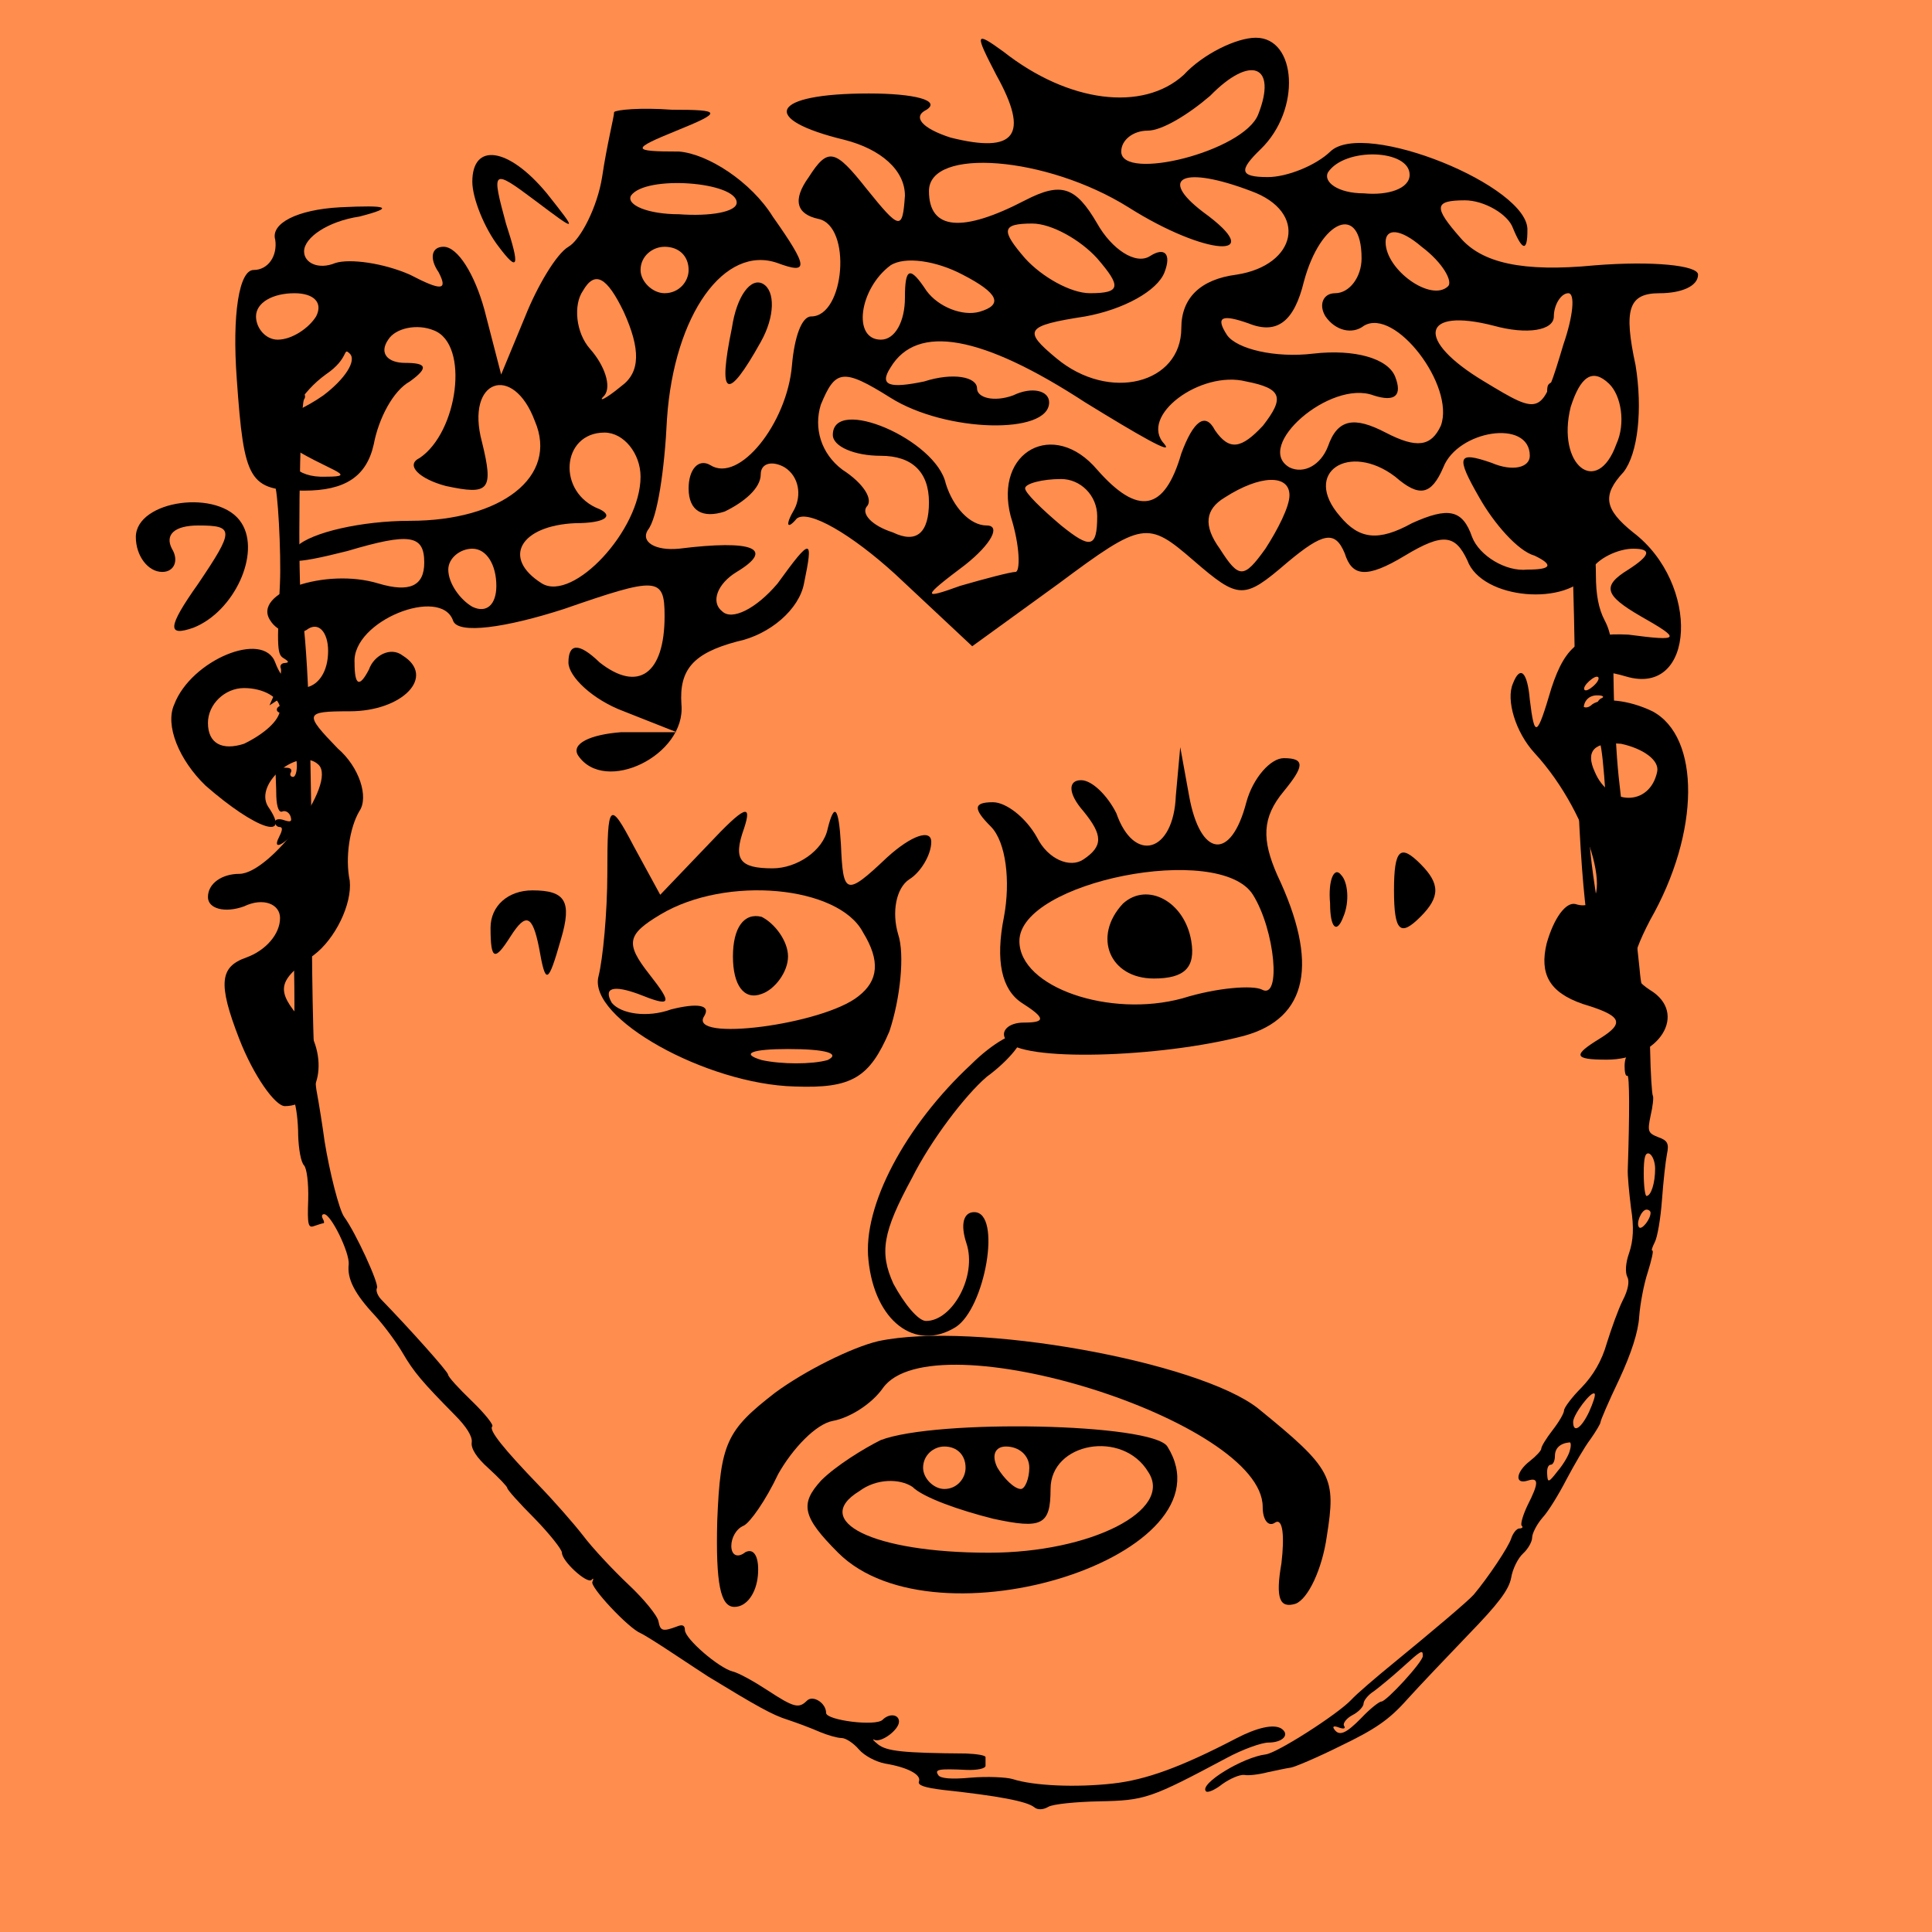
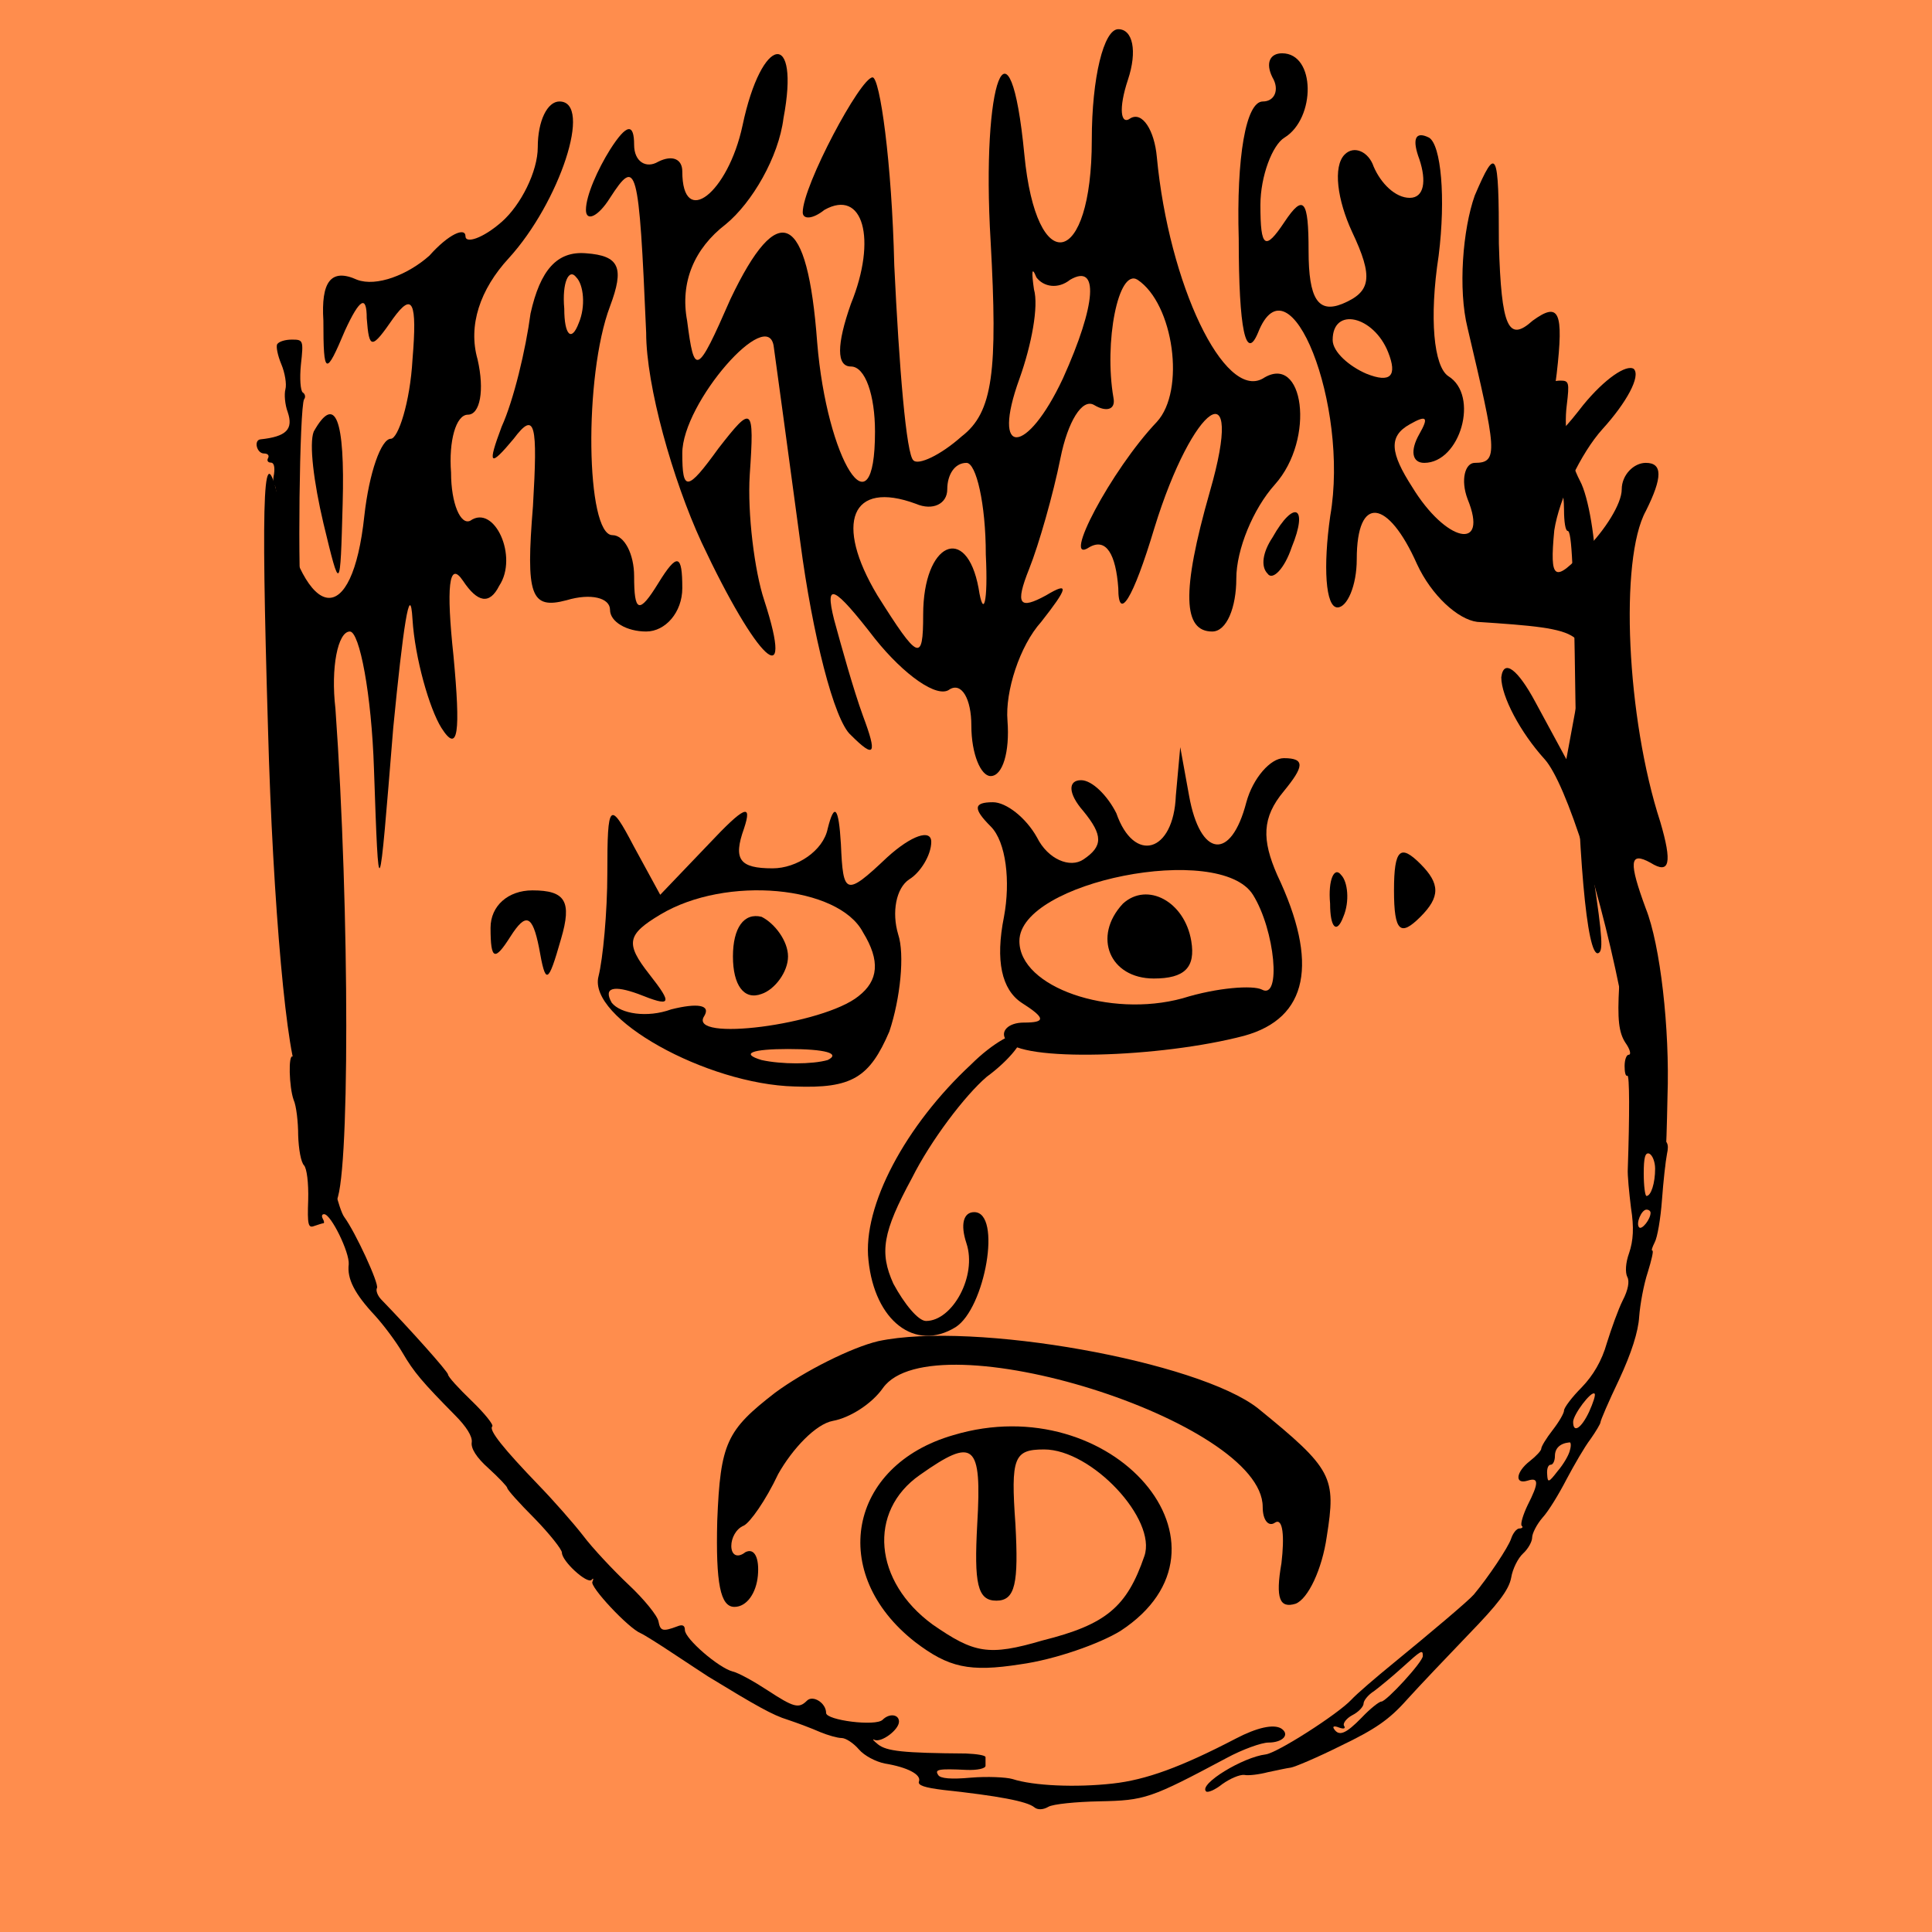
<svg xmlns="http://www.w3.org/2000/svg" width="256" height="256" viewBox="0 0 256 256" fill="none">
  <g id="Frame 46">
    <rect width="256" height="256" fill="#4DDFFF" />
    <rect width="256" height="256" fill="#4DDFFF" />
    <rect width="256" height="256" fill="#FF8D4D" />
  </g>
  <g id="head">
    <path id="Vector" d="M36.733 45.604C36.552 45.905 36.794 47.112 37.276 48.259C37.759 49.406 38.001 50.915 37.82 51.579C37.639 52.243 37.759 53.631 38.121 54.597C38.906 56.89 37.94 57.856 34.5 58.218C33.595 58.339 34.017 60.089 34.983 60.089C35.466 60.089 35.707 60.331 35.526 60.693C35.345 60.995 35.466 61.296 35.888 61.296C36.311 61.296 36.431 61.9 36.311 62.805C36.13 63.65 36.19 64.314 36.371 64.314C36.794 64.314 37.276 73.428 37.095 77.291C36.673 86.043 36.733 86.767 37.639 87.25C38.303 87.672 38.303 87.793 37.759 87.853C37.276 87.853 37.035 88.216 37.216 88.578C37.337 89 37.035 90.268 36.612 91.415L35.707 93.467L37.276 92.441C38.785 91.475 38.846 91.475 38.846 92.622C38.846 93.406 38.544 93.708 38.001 93.527C37.518 93.346 36.975 93.467 36.733 93.829C36.552 94.191 36.854 94.493 37.458 94.493C38.303 94.493 38.363 94.613 37.759 95.036C36.612 95.7 36.733 96.484 38.061 96.967C39.027 97.39 39.027 97.45 37.88 97.45C36.612 97.51 36.371 98.174 36.492 101.434C36.492 102.399 36.612 104.27 36.612 105.538C36.673 106.987 36.975 107.711 37.397 107.53C37.82 107.349 38.303 107.65 38.484 108.133C38.725 108.858 38.544 108.978 37.639 108.677C36.975 108.435 36.431 108.556 36.431 108.918C36.431 109.28 36.733 109.582 37.035 109.582C37.458 109.582 37.458 109.944 37.035 110.789C36.25 112.298 36.854 112.358 38.484 110.91C39.51 110.065 39.63 110.065 38.966 110.91C38.544 111.453 38.423 111.996 38.725 112.117C38.966 112.177 38.846 112.962 38.363 113.807C37.578 115.195 37.578 115.195 37.82 113.928C38.001 113.203 37.88 112.6 37.578 112.6C36.733 112.6 36.975 114.773 37.94 115.618C38.604 116.161 38.846 118.696 38.966 128.293C39.087 134.871 38.966 140.122 38.785 140.002C38.182 139.64 38.303 144.046 38.906 145.736C39.268 146.52 39.51 148.693 39.51 150.444C39.57 152.254 39.872 154.005 40.294 154.427C40.656 154.85 40.898 156.721 40.837 159.014C40.717 162.273 40.837 162.756 41.622 162.455C42.165 162.273 42.709 162.092 42.829 162.092C43.01 162.092 42.95 161.791 42.769 161.489C42.588 161.127 42.648 160.885 42.95 160.885C43.855 160.885 46.33 165.955 46.209 167.525C45.968 169.456 46.994 171.448 49.71 174.345C50.857 175.612 52.486 177.785 53.331 179.234C54.84 181.829 55.987 183.157 60.272 187.503C61.781 189.012 62.626 190.339 62.506 191.124C62.385 191.909 63.109 193.116 64.739 194.564C66.127 195.832 67.213 196.979 67.213 197.16C67.213 197.401 68.843 199.212 70.835 201.204C72.827 203.256 74.456 205.308 74.456 205.73C74.456 206.877 77.776 209.895 78.379 209.352C78.621 209.05 78.681 209.171 78.5 209.593C78.078 210.197 83.268 215.75 84.898 216.414C85.32 216.595 87.252 217.802 89.244 219.13C91.236 220.458 93.288 221.785 93.831 222.147C100.168 226.01 102.402 227.278 104.393 227.881C105.661 228.304 107.592 229.028 108.679 229.511C109.705 229.934 110.972 230.296 111.515 230.296C112.059 230.296 113.085 230.96 113.809 231.805C114.533 232.65 116.042 233.434 117.249 233.676C120.207 234.159 122.078 235.124 121.776 236.03C121.535 236.573 122.561 236.875 124.975 237.176C132.278 237.961 136.081 238.685 137.046 239.47C137.469 239.832 138.193 239.832 138.917 239.41C139.521 239.047 142.599 238.746 145.677 238.685C151.713 238.565 152.437 238.323 162.517 232.951C164.629 231.805 167.164 230.899 168.07 230.899C170.001 230.899 170.967 229.813 169.76 229.028C168.734 228.425 166.561 228.907 163.784 230.356C156.481 234.159 151.834 235.849 147.428 236.331C142.539 236.875 136.926 236.633 134.149 235.728C133.304 235.486 130.83 235.366 128.657 235.547C126.061 235.788 124.552 235.667 124.311 235.185C123.828 234.46 124.311 234.34 128.053 234.521C129.502 234.581 130.588 234.34 130.588 233.977C130.588 233.615 130.588 233.132 130.588 232.831C130.588 232.589 129.441 232.408 127.993 232.348C119.664 232.287 117.491 232.046 116.344 231.141C115.74 230.658 115.499 230.356 115.861 230.537C116.766 230.96 119.12 229.209 119.12 228.123C119.12 227.157 117.853 226.976 116.948 227.881C116.042 228.787 109.463 227.942 109.463 226.976C109.463 225.648 107.713 224.562 106.928 225.346C105.842 226.433 105.178 226.252 101.677 223.958C99.927 222.811 97.875 221.665 97.09 221.484C95.219 221.001 90.753 217.138 90.753 215.991C90.753 215.388 90.451 215.206 89.727 215.508C87.795 216.233 87.493 216.112 87.252 214.844C87.131 214.12 85.381 211.947 83.329 210.016C81.277 208.084 78.5 205.127 77.233 203.437C75.965 201.807 73.309 198.789 71.378 196.798C66.731 191.969 64.739 189.494 65.222 189.012C65.463 188.83 64.196 187.261 62.506 185.632C60.755 183.942 59.367 182.433 59.367 182.131C59.367 181.769 54.418 176.216 50.555 172.232C50.012 171.689 49.77 170.965 49.951 170.663C50.253 170.12 47.115 163.3 45.606 161.247C44.942 160.342 43.674 155.332 43.01 151.228C42.769 149.417 42.286 146.339 41.924 144.408C41.622 142.537 41.32 132.035 41.32 121.17C41.32 99.623 40.837 86.525 39.992 80.912C39.389 77.17 39.691 53.933 40.294 52.907C40.536 52.605 40.415 52.182 40.113 52.001C39.811 51.76 39.691 50.13 39.872 48.32C40.234 45.06 40.173 45 38.665 45C37.82 45 36.975 45.241 36.733 45.604ZM38.423 99.14C38.182 99.683 38.303 99.985 38.604 99.744C38.966 99.563 39.268 100.227 39.328 101.192C39.389 102.158 39.148 102.943 38.846 102.943C38.484 102.943 38.363 102.641 38.544 102.339C38.725 101.977 38.484 101.735 38.001 101.735C37.458 101.735 37.035 101.615 37.035 101.494C37.035 100.83 38.242 98.114 38.484 98.114C38.665 98.114 38.604 98.537 38.423 99.14Z" fill="black" />
    <path id="Vector_2" d="M205.129 51.036C204.948 51.337 204.948 52.605 205.189 53.752C205.431 55.14 205.31 56.226 204.827 56.77C204.224 57.494 204.224 58.097 204.646 59.063C206.759 63.409 207.241 65.099 207.241 67.573C207.241 69.082 207.422 70.35 207.724 70.35C208.267 70.35 208.509 74.937 208.75 92.682C209.052 112.962 210.259 126.784 211.768 126.301C212.432 126.059 212.372 124.43 211.104 115.98C209.957 107.771 209.957 97.088 211.104 97.088C212.07 97.088 212.372 98.838 212.975 108.978C213.156 112.117 213.458 115.497 213.579 116.523C213.881 118.816 214.605 129.5 214.545 130.707C214.303 135.052 214.484 136.803 215.39 138.191C215.993 139.036 216.174 139.76 215.812 139.76C215.51 139.76 215.269 140.424 215.269 141.269C215.269 142.054 215.39 142.657 215.631 142.537C215.933 142.356 215.933 147.848 215.691 154.85C215.631 155.695 215.872 158.048 216.114 160.04C216.536 162.696 216.416 164.386 215.872 166.016C215.39 167.343 215.329 168.611 215.631 169.214C215.933 169.758 215.752 170.904 215.027 172.293C214.424 173.5 213.519 176.035 212.915 177.966C212.251 180.32 211.104 182.252 209.595 183.821C208.267 185.149 207.241 186.537 207.241 186.899C207.241 187.261 206.578 188.408 205.733 189.494C204.888 190.581 204.224 191.667 204.224 191.969C204.224 192.21 203.56 192.935 202.715 193.599C200.844 195.047 200.663 196.737 202.413 196.194C203.922 195.711 203.922 196.496 202.413 199.453C201.809 200.721 201.447 201.928 201.628 202.169C201.87 202.35 201.689 202.531 201.326 202.531C200.964 202.531 200.481 203.135 200.24 203.859C199.878 205.006 197.162 209.05 195.291 211.283C194.566 212.128 189.617 216.293 184.608 220.397C182.314 222.268 179.779 224.441 179.055 225.226C177.244 227.157 169.217 232.287 167.708 232.469C164.69 232.831 158.835 236.392 159.801 237.357C159.982 237.599 161.008 237.176 161.974 236.392C163 235.667 164.267 235.124 164.871 235.185C165.414 235.305 166.863 235.124 168.009 234.822C169.156 234.581 170.544 234.279 171.027 234.219C171.51 234.159 174.528 232.891 177.667 231.322C182.193 229.149 184.064 227.881 186.418 225.226C188.108 223.355 191.79 219.492 194.627 216.534C198.49 212.551 199.938 210.68 200.24 209.05C200.421 207.903 201.145 206.455 201.809 205.851C202.473 205.248 203.016 204.282 203.016 203.739C203.016 203.195 203.62 201.988 204.405 201.083C205.189 200.238 206.578 197.944 207.543 196.073C208.569 194.142 209.957 191.728 210.742 190.702C211.466 189.675 212.07 188.649 212.07 188.468C212.07 188.227 213.156 185.692 214.545 182.795C216.174 179.294 217.08 176.457 217.2 174.466C217.321 172.836 217.804 170.18 218.347 168.551C218.83 166.981 219.132 165.714 218.951 165.714C218.77 165.714 218.951 165.231 219.252 164.627C219.615 163.963 220.037 161.489 220.218 159.014C220.399 156.54 220.701 153.823 220.882 152.918C221.184 151.53 220.942 151.107 219.735 150.685C218.347 150.142 218.287 149.9 218.709 147.848C219.011 146.581 219.132 145.373 219.011 145.192C218.89 145.011 218.709 142.235 218.649 139.096C218.589 136.018 218.347 132.94 218.045 132.397C217.744 131.854 217.381 130.103 217.261 128.474C216.838 124.49 215.209 109.159 214.484 102.943C214.182 100.106 213.881 94.794 213.82 91.052C213.76 85.68 213.519 83.87 212.613 82.18C211.829 80.671 211.466 78.8 211.466 76.204C211.466 71.738 210.501 65.823 209.354 63.711C207.845 60.813 207.181 57.011 207.604 53.691C207.966 50.673 207.905 50.432 206.759 50.432C206.034 50.432 205.31 50.673 205.129 51.036ZM211.466 90.569C211.044 91.052 210.44 91.475 210.139 91.475C209.776 91.475 209.837 91.052 210.259 90.569C210.682 90.087 211.285 89.664 211.587 89.664C211.949 89.664 211.889 90.087 211.466 90.569ZM212.251 92.501C211.829 92.622 211.466 93.285 211.466 93.889C211.466 95.338 210.501 95.941 210.018 94.794C209.475 93.346 210.259 92.078 211.708 92.139C212.372 92.139 212.613 92.32 212.251 92.501ZM219.313 154.85C219.313 156.781 218.77 158.471 218.166 158.471C217.985 158.471 217.804 157.143 217.804 155.513C217.804 153.401 217.985 152.677 218.528 152.858C218.951 153.039 219.313 153.944 219.313 154.85ZM218.709 160.704C218.709 161.549 217.562 162.998 217.2 162.636C216.717 162.153 217.502 160.282 218.166 160.282C218.468 160.282 218.709 160.463 218.709 160.704ZM210.561 187.08C209.535 189.253 208.449 189.977 208.449 188.408C208.449 187.442 210.863 184.243 211.285 184.666C211.466 184.787 211.104 185.873 210.561 187.08ZM208.026 192.15C207.905 192.754 207.181 194.021 206.396 194.927C205.189 196.496 205.069 196.496 205.008 195.349C204.948 194.625 205.129 194.082 205.491 194.082C205.793 194.082 206.034 193.538 206.034 192.935C206.034 191.909 206.698 191.245 207.966 191.124C208.147 191.064 208.207 191.547 208.026 192.15ZM188.531 219.431C188.531 220.216 183.702 225.467 183.038 225.467C182.737 225.467 181.529 226.433 180.443 227.58C178.33 229.752 177.425 230.115 176.761 229.089C176.52 228.726 176.822 228.666 177.425 228.907C178.089 229.149 178.33 229.028 178.089 228.666C177.908 228.364 178.391 227.7 179.175 227.278C180.02 226.855 180.684 226.131 180.684 225.709C180.684 225.346 181.288 224.562 182.073 224.079C182.797 223.536 184.487 222.147 185.754 221.001C188.35 218.647 188.531 218.526 188.531 219.431Z" fill="black" />
  </g>
  <g id="hair">
-     <path id="Vector" d="M132.009 9.924C136.468 17.926 134.557 20.388 125.959 18.233C122.137 17.002 120.863 15.464 122.774 14.54C124.685 13.309 121.182 12.386 115.131 12.386C102.074 12.386 100.482 15.771 111.946 18.541C116.723 19.772 119.908 22.542 119.908 25.927C119.589 30.543 119.271 30.543 114.812 25.004C110.672 19.772 109.717 19.464 107.169 23.465C104.94 26.543 105.577 28.389 108.443 29.005C112.902 29.928 111.946 41.93 107.488 41.93C106.214 41.93 105.259 44.7 104.94 48.393C104.303 56.087 97.934 64.088 94.112 61.626C92.52 60.703 91.246 62.242 91.246 64.704C91.246 67.781 93.157 68.705 96.023 67.781C98.571 66.55 100.8 64.704 100.8 62.857C100.8 61.319 102.392 61.011 103.985 61.934C105.895 63.165 106.214 65.627 105.259 67.474C103.985 69.628 104.303 70.243 105.577 68.705C107.169 67.474 112.902 70.859 118.634 76.091L128.825 85.631L140.289 77.322C151.435 69.012 152.072 69.012 158.123 74.244C164.174 79.476 164.811 79.476 170.543 74.552C175.32 70.551 176.912 70.243 178.186 73.321C179.142 76.398 181.052 76.706 186.148 73.629C191.243 70.551 192.835 70.859 194.428 74.244C196.338 79.476 207.803 80.399 210.669 75.783C211.625 73.936 214.491 72.705 216.402 72.705C218.949 72.705 218.631 73.629 215.765 75.475C212.262 77.629 212.58 78.86 217.357 81.63C222.771 84.708 222.771 85.016 215.765 84.092C209.714 83.784 207.485 85.323 205.574 91.171C203.663 97.633 203.345 97.941 202.708 92.709C202.389 89.016 201.434 88.093 200.478 90.555C199.523 92.709 200.797 97.018 203.345 99.787C210.988 108.097 214.491 121.638 208.758 119.791C207.485 119.484 205.892 121.638 204.937 125.023C203.982 129.024 205.255 131.486 209.714 133.025C214.809 134.563 215.446 135.487 211.943 137.641C208.44 139.795 208.44 140.411 212.898 140.411C219.905 140.411 223.726 134.256 218.631 131.178C215.765 129.332 215.765 127.485 218.631 121.946C225.318 110.251 225.318 97.633 218.949 94.248C215.765 92.709 212.262 92.401 210.988 93.325C210.032 94.248 209.077 93.632 209.077 91.478C209.077 89.016 211.306 88.401 215.446 89.632C224.682 92.401 225.318 77.322 216.402 70.551C212.58 67.474 212.262 65.627 215.128 62.55C217.038 60.088 217.675 54.24 216.72 48.393C215.128 41.007 215.765 38.853 219.905 38.853C222.771 38.853 225 37.929 225 36.391C225 35.16 218.949 34.544 211.306 35.16C201.752 36.083 196.338 34.852 193.472 31.467C189.969 27.466 189.969 26.543 194.109 26.543C196.657 26.543 199.842 28.389 200.478 30.236C201.752 33.313 202.389 33.313 202.389 30.543C202.708 24.696 180.734 15.771 176.275 20.08C174.365 21.926 170.543 23.465 167.995 23.465C164.174 23.465 164.174 22.542 167.04 19.772C172.454 14.54 171.817 5 166.403 5C163.855 5 159.397 7.154 156.849 9.924C151.435 14.848 141.563 13.617 132.965 6.847C129.143 4.077 129.143 4.385 132.009 9.924ZM166.722 15.156C164.811 20.08 148.569 24.081 148.569 20.08C148.569 18.541 150.162 17.31 152.072 17.31C153.983 17.31 157.486 15.156 160.352 12.694C165.766 7.154 169.269 8.693 166.722 15.156ZM149.525 27.466C159.715 33.929 168.314 34.544 159.397 28.081C153.346 23.465 156.849 21.926 165.766 25.312C173.409 28.081 171.817 35.16 163.855 36.391C159.078 37.006 156.531 39.468 156.531 43.469C156.531 50.855 146.977 53.317 139.971 47.47C135.512 43.777 135.831 43.161 143.792 41.93C148.888 41.007 153.346 38.545 154.302 36.083C155.257 33.621 154.302 32.698 152.391 33.929C150.48 35.16 147.295 33.005 145.385 29.62C142.518 24.696 140.608 24.081 135.831 26.543C127.551 30.851 123.092 30.543 123.092 25.312C123.092 19.464 138.697 20.695 149.525 27.466ZM186.785 23.157C186.785 25.004 183.918 25.927 180.734 25.619C177.231 25.619 175.32 24.081 175.957 22.85C178.186 19.464 186.785 19.772 186.785 23.157ZM145.385 34.236C148.569 37.929 148.569 38.853 144.429 38.853C141.882 38.853 138.06 36.698 135.831 34.236C132.646 30.543 132.646 29.62 136.786 29.62C139.334 29.62 143.155 31.774 145.385 34.236ZM180.415 34.236C180.415 36.698 178.823 38.853 176.912 38.853C175.32 38.853 174.683 40.391 175.638 41.93C176.912 43.777 179.142 44.392 180.734 43.161C184.874 40.699 192.835 51.163 190.925 56.395C189.651 59.164 187.74 59.472 183.6 57.318C179.46 55.163 177.231 55.471 175.957 59.164C175.002 61.626 172.772 62.857 170.862 61.934C166.085 59.164 176.275 50.239 182.008 52.394C184.874 53.317 185.829 52.394 184.874 49.932C183.918 47.47 179.46 46.239 174.046 46.854C168.951 47.47 163.855 46.239 162.582 44.392C160.989 41.93 161.945 41.623 165.448 42.853C169.269 44.392 171.498 42.546 172.772 37.314C175.002 29.005 180.415 26.85 180.415 34.236ZM191.88 37.929C189.651 40.084 183.6 35.775 183.6 32.082C183.6 30.236 185.511 30.236 188.377 32.698C191.243 34.852 192.517 37.314 191.88 37.929ZM129.78 41.315C127.551 41.93 124.366 40.699 122.774 38.545C120.545 35.16 119.908 35.467 119.908 39.468C119.908 42.546 118.634 45.008 116.723 45.008C112.902 45.008 113.857 38.237 117.997 35.16C119.908 33.929 124.048 34.544 127.551 36.391C132.328 38.853 132.965 40.391 129.78 41.315ZM207.166 45.623C204.3 55.163 204.3 55.163 196.657 50.547C187.422 45.008 188.377 40.699 197.931 43.161C202.389 44.392 205.892 43.777 205.892 41.93C205.892 40.391 206.848 38.853 207.803 38.853C208.758 38.853 208.44 41.93 207.166 45.623ZM143.792 53.317C150.798 57.626 155.575 60.395 154.302 58.857C150.798 55.163 159.078 49.008 165.129 50.547C169.906 51.471 170.225 52.702 167.358 56.395C164.492 59.472 162.9 59.78 160.989 57.01C159.715 54.548 158.123 55.779 156.531 60.088C154.302 67.781 150.798 68.397 145.385 62.242C139.652 55.471 131.691 59.78 133.92 68.397C135.194 72.398 135.194 75.783 134.557 75.783C133.92 75.783 130.417 76.706 127.232 77.629C122.137 79.476 122.137 79.168 127.869 74.86C131.372 72.09 132.646 69.628 130.735 69.628C128.506 69.628 126.277 67.166 125.322 64.088C124.048 58.241 110.354 52.394 110.354 57.626C110.354 59.164 113.22 60.395 116.723 60.395C120.863 60.395 123.092 62.55 123.092 66.55C123.092 70.551 121.5 72.09 118.315 70.551C115.449 69.628 114.175 68.089 114.812 67.166C115.768 66.243 114.494 64.088 111.628 62.242C108.762 60.088 107.806 56.702 108.762 53.625C110.672 49.008 111.628 48.701 117.997 52.702C125.322 57.318 139.015 57.626 139.015 53.317C139.015 51.778 136.786 51.163 134.239 52.394C131.691 53.317 129.462 52.702 129.462 51.471C129.462 49.932 126.277 49.316 122.455 50.547C117.997 51.471 116.405 51.163 117.997 48.701C121.5 42.853 130.099 44.392 143.792 53.317ZM214.172 58.857C211.625 65.935 206.211 61.626 208.122 53.932C209.395 49.932 210.988 48.701 213.217 50.855C214.809 52.394 215.446 56.087 214.172 58.857ZM202.708 60.395C202.708 61.934 200.478 62.55 197.612 61.319C193.154 59.78 192.835 60.395 196.02 65.935C197.931 69.32 201.115 73.013 203.345 73.629C205.892 74.86 205.574 75.475 202.389 75.475C199.523 75.783 196.02 73.629 195.065 71.167C193.791 67.474 191.88 67.166 187.103 69.32C182.645 71.782 180.097 71.474 177.549 68.397C172.454 62.55 178.823 58.549 184.874 63.165C188.058 65.935 189.651 65.627 191.243 61.934C193.154 57.01 202.708 55.471 202.708 60.395ZM145.385 68.397C145.385 72.705 144.429 72.705 140.608 69.628C138.06 67.474 135.831 65.319 135.831 64.704C135.831 64.088 138.06 63.473 140.608 63.473C143.155 63.473 145.385 65.627 145.385 68.397ZM170.862 65.627C170.862 67.166 169.269 70.243 167.677 72.705C164.811 76.706 164.174 76.706 161.626 72.705C159.397 69.628 159.715 67.474 162.263 65.935C167.04 62.857 170.862 62.857 170.862 65.627ZM219.586 102.25C218.631 106.866 213.217 106.866 211.306 102.25C210.032 99.48 211.306 98.249 214.809 98.556C217.675 99.172 219.905 100.711 219.586 102.25Z" fill="black" />
-     <path id="Vector_2" d="M81.374 14.848C81.374 15.464 80.418 19.157 79.782 23.465C79.145 27.466 76.915 31.774 75.323 32.698C73.731 33.621 71.183 37.929 69.591 41.93L66.406 49.624L64.177 41.007C62.903 36.391 60.674 32.698 58.763 32.698C57.171 32.698 56.852 34.236 58.126 36.083C59.4 38.545 58.445 38.545 54.305 36.391C50.802 34.852 46.343 34.236 44.432 34.852C42.203 35.775 40.292 34.852 40.292 33.313C40.292 31.467 43.477 29.312 47.617 28.697C52.394 27.466 51.438 27.158 45.069 27.466C39.337 27.774 35.834 29.62 36.471 31.774C36.789 33.929 35.515 35.775 33.605 35.775C31.694 35.775 30.738 41.623 31.375 50.239C32.331 63.781 32.968 65.012 40.292 65.012C45.706 65.012 48.572 63.165 49.528 58.857C50.165 55.471 52.075 51.778 54.305 50.547C56.852 48.701 56.534 48.085 53.668 48.085C51.438 48.085 50.165 46.854 51.438 45.008C52.394 43.469 55.26 42.853 57.489 43.777C62.266 45.623 60.674 57.318 55.578 60.703C53.668 61.626 55.578 63.473 59.082 64.396C64.814 65.627 65.451 65.012 63.858 58.549C61.629 50.239 67.999 48.085 70.865 55.779C74.049 63.165 66.406 69.012 54.305 69.012C47.935 69.012 41.248 70.551 39.337 72.398C36.789 74.86 38.7 74.86 46.025 73.013C54.305 70.551 56.215 70.859 56.215 74.552C56.215 77.629 54.305 78.553 50.165 77.322C43.158 75.167 33.286 78.553 35.834 82.246C36.789 83.784 39.019 84.4 40.611 83.477C42.203 82.246 43.477 83.784 43.477 86.246C43.477 91.786 38.382 93.017 36.471 87.785C34.879 83.477 25.325 87.478 23.095 93.325C21.822 96.094 23.732 100.711 27.235 104.096C33.923 109.943 38.7 111.482 35.515 106.866C33.605 103.788 39.655 98.864 42.203 101.326C44.751 103.788 35.834 115.791 31.694 115.791C29.465 115.791 27.554 117.022 27.554 118.868C27.554 120.407 29.783 121.022 32.331 120.099C34.879 118.868 37.108 119.791 37.108 121.638C37.108 123.792 35.197 125.946 32.649 126.87C29.146 128.101 28.828 130.255 31.694 137.641C33.605 142.565 36.471 146.566 37.745 146.566C42.522 146.566 43.795 139.795 39.974 135.179C36.471 131.178 36.789 129.947 41.566 126.562C44.432 124.408 46.662 119.791 46.343 116.714C45.706 113.636 46.343 109.636 47.617 107.481C48.891 105.635 47.617 101.634 44.751 99.172C40.292 94.556 40.292 94.248 46.343 94.248C53.349 94.248 57.808 89.632 53.349 86.862C51.757 85.631 49.528 86.862 48.891 88.709C47.617 91.171 46.98 90.863 46.98 87.785C46.662 82.246 58.445 77.629 60.037 82.246C60.674 84.092 67.043 83.169 74.686 80.707C87.106 76.398 88.062 76.398 88.062 81.63C88.062 89.324 84.558 91.786 79.463 87.785C76.597 85.016 75.323 85.323 75.323 87.785C75.323 89.632 78.508 92.709 82.648 94.248L89.654 97.018H82.329C78.189 97.326 75.642 98.556 76.597 100.095C80.1 105.327 90.928 100.095 90.291 93.325C89.972 88.709 91.883 86.554 97.615 85.016C102.074 84.092 105.895 80.707 106.532 77.322C107.806 71.167 107.488 71.167 103.029 77.322C100.163 80.707 96.978 82.246 95.705 81.015C94.112 79.784 95.068 77.322 97.615 75.783C102.711 72.705 99.845 71.474 89.972 72.705C86.788 73.013 84.877 71.782 85.832 70.243C87.106 68.705 88.062 62.242 88.38 55.471C89.335 41.623 96.023 32.39 103.029 34.852C107.169 36.391 107.169 35.467 102.392 28.697C99.526 24.081 93.794 20.388 89.972 20.08C83.603 20.08 83.603 19.772 89.654 17.31C95.705 14.848 95.705 14.54 89.017 14.54C84.877 14.232 81.692 14.54 81.374 14.848ZM97.615 26.85C97.615 28.081 94.112 28.697 89.972 28.389C85.832 28.389 82.966 27.158 83.603 25.927C85.514 23.157 97.615 24.081 97.615 26.85ZM91.246 35.775C91.246 37.314 89.972 38.853 88.062 38.853C86.469 38.853 84.877 37.314 84.877 35.775C84.877 33.929 86.469 32.698 88.062 32.698C89.972 32.698 91.246 33.929 91.246 35.775ZM82.329 51.163C80.1 53.009 79.145 53.317 80.1 52.394C81.055 51.163 80.1 48.393 78.189 46.239C76.278 44.084 75.96 40.391 77.234 38.545C78.826 35.775 80.418 36.698 82.648 41.315C84.877 46.239 84.877 49.316 82.329 51.163ZM41.885 41.93C40.929 43.469 38.7 45.008 36.789 45.008C35.197 45.008 33.923 43.469 33.923 41.93C33.923 40.084 36.152 38.853 39.019 38.853C41.566 38.853 42.84 40.084 41.885 41.93ZM42.84 52.394C38.063 55.779 33.223 55.779 38 58.857C43.095 62.242 47.935 63.165 43.158 63.165C35.197 63.473 36.789 54.24 43.158 49.624C46.343 47.47 45.388 45.931 46.343 46.854C47.298 47.778 45.706 50.239 42.84 52.394ZM84.877 63.165C84.877 70.243 75.96 79.784 71.82 77.322C66.406 73.936 68.954 69.628 76.278 69.32C80.1 69.32 81.374 68.397 79.463 67.474C73.731 65.319 74.368 57.318 80.1 57.318C82.648 57.318 84.877 60.088 84.877 63.165ZM65.769 77.629C65.769 80.091 64.495 81.322 62.585 80.399C60.992 79.476 59.4 77.322 59.4 75.475C59.4 73.936 60.992 72.705 62.585 72.705C64.495 72.705 65.769 74.86 65.769 77.629ZM37.108 93.94C37.108 95.479 34.879 97.326 32.331 98.556C29.465 99.48 27.554 98.556 27.554 95.787C27.554 93.325 29.783 91.171 32.331 91.171C34.879 91.171 37.108 92.401 37.108 93.94Z" fill="black" />
-     <path id="Vector_3" d="M62.585 24.081C62.585 26.235 64.177 30.236 66.088 32.698C68.635 36.083 68.954 35.468 67.043 29.62C65.132 22.542 65.132 22.235 70.865 26.543C76.597 30.852 76.597 30.852 72.457 25.62C67.362 19.465 62.585 18.849 62.585 24.081Z" fill="black" />
-     <path id="Vector_4" d="M18 71.167C18 73.629 19.592 75.783 21.503 75.783C23.095 75.783 23.732 74.244 22.777 72.706C21.822 70.859 23.095 69.628 26.28 69.628C31.057 69.628 31.057 70.244 26.28 77.322C22.14 83.169 22.14 84.4 25.643 83.169C31.057 81.015 34.56 73.321 32.012 69.32C29.146 64.704 18 66.243 18 71.167Z" fill="black" />
-     <path id="Vector_5" d="M96.978 43.469C95.068 52.702 96.342 53.317 100.8 45.316C102.711 41.931 102.711 38.545 101.118 37.622C99.526 36.699 97.615 39.161 96.978 43.469Z" fill="black" />
+     <path id="Vector" d="M144.668 18.555C144.668 35.474 137.327 37.07 135.731 20.47C133.816 0.677 129.986 10.573 131.262 31.962C132.22 49.201 131.581 54.629 127.432 57.821C124.56 60.375 121.687 61.652 121.049 61.013C120.091 60.375 119.134 48.563 118.495 35.155C118.176 21.428 116.58 10.254 115.623 10.254C114.027 10.254 106.366 24.62 106.366 28.132C106.366 29.089 107.643 29.089 109.239 27.812C114.346 24.939 116.261 31.643 112.75 40.263C110.835 45.69 110.835 48.563 112.75 48.563C114.665 48.563 115.942 52.394 115.942 57.182C115.942 71.229 109.558 61.013 108.281 45.371C107.005 28.132 103.175 26.216 96.791 39.624C92.323 49.84 92.003 49.84 91.046 42.497C90.088 37.39 92.003 32.92 96.153 29.728C99.664 26.855 103.175 20.789 103.813 15.681C106.047 3.869 100.94 4.508 98.387 16.639C96.472 25.578 90.407 30.366 90.407 22.705C90.407 21.108 89.131 20.47 87.216 21.428C85.62 22.385 84.024 21.428 84.024 19.193C84.024 16.32 83.067 16.32 80.832 19.831C79.236 22.385 77.64 25.897 77.64 27.812C77.64 29.409 79.236 28.77 80.832 26.216C84.343 20.789 84.662 21.747 85.62 44.094C85.62 51.117 89.131 63.567 92.961 71.867C100.302 87.51 105.409 92.299 101.26 79.529C99.983 75.698 99.025 68.037 99.344 62.929C99.983 53.671 99.664 53.671 95.195 59.417C91.046 65.163 90.407 65.163 90.407 60.056C90.407 53.352 101.898 40.263 102.536 46.009C102.855 48.244 104.451 60.056 106.047 71.867C107.643 83.999 110.516 95.491 112.75 97.407C115.942 100.599 116.261 99.96 114.346 94.853C113.069 91.341 111.473 85.595 110.516 82.083C109.239 76.975 110.516 77.614 115.942 84.637C119.772 89.426 124.24 92.618 125.836 91.341C127.432 90.383 128.709 92.618 128.709 96.13C128.709 99.96 129.986 102.834 131.262 102.834C132.858 102.834 133.816 99.641 133.496 95.491C133.177 91.66 135.092 85.595 137.965 82.402C141.476 77.933 141.795 76.975 138.603 78.891C135.092 80.806 134.454 80.168 136.369 75.379C137.646 72.187 139.561 65.483 140.518 60.694C141.476 55.906 143.391 52.713 144.987 53.671C146.583 54.629 147.859 54.309 147.54 52.713C146.264 45.371 148.179 35.474 150.732 37.07C155.52 40.263 157.116 51.755 153.285 55.906C147.221 62.29 140.518 75.06 144.349 72.506C146.583 71.229 147.859 73.464 148.179 77.933C148.179 82.402 150.094 79.529 152.966 69.952C158.073 53.352 165.095 48.563 160.307 65.163C156.477 78.572 156.796 83.679 160.627 83.679C162.542 83.679 163.818 80.487 163.818 76.656C163.818 72.825 166.053 67.398 168.925 64.206C174.351 58.14 172.755 46.648 167.329 50.159C162.222 53.032 154.881 37.709 153.285 20.789C152.966 17.277 151.37 14.724 149.775 15.681C148.498 16.639 148.179 14.404 149.455 10.573C150.732 6.743 150.094 3.869 148.179 3.869C146.264 3.869 144.668 10.254 144.668 18.555ZM141.795 37.07C145.625 34.836 145.306 40.263 140.838 50.159C136.05 60.375 131.262 60.694 135.092 50.159C136.688 45.69 137.646 40.582 137.007 38.347C136.688 36.113 136.688 35.155 137.327 36.751C138.284 38.028 140.199 38.347 141.795 37.07ZM130.624 73.464C130.943 79.848 130.305 82.083 129.666 77.933C128.07 69.314 122.325 71.867 122.325 81.445C122.325 87.829 121.687 87.51 116.261 78.891C110.516 69.314 112.75 63.567 121.368 66.76C123.602 67.717 125.517 66.76 125.517 64.844C125.517 62.929 126.475 61.333 128.07 61.333C129.347 61.333 130.624 66.76 130.624 73.464Z" fill="black" />
+     <path id="Vector_2" d="M168.606 10.254C169.564 11.85 168.925 13.447 167.329 13.447C165.095 13.447 163.818 20.789 164.138 31.643C164.138 43.774 165.095 47.924 166.691 44.093C170.84 33.559 178.82 53.671 176.266 68.356C175.309 75.06 175.628 80.487 177.224 80.487C178.501 80.487 179.777 77.614 179.777 74.102C179.777 65.482 183.927 66.121 187.757 74.74C189.672 78.891 193.183 82.083 195.736 82.402C210.418 83.36 210.737 83.679 209.142 91.979L207.546 100.599L203.396 92.937C201.162 88.787 199.247 87.191 198.928 89.745C198.928 92.299 201.481 97.087 204.673 100.599C207.546 103.791 212.333 118.795 215.206 134.119C220.313 160.935 220.632 161.254 220.951 145.292C221.27 136.354 219.994 125.18 218.079 120.392C215.844 114.326 215.844 112.73 218.717 114.326C221.27 115.922 221.589 114.326 219.994 108.899C215.525 95.172 214.568 74.102 218.079 67.717C220.313 63.248 220.313 61.332 218.079 61.332C216.483 61.332 214.887 62.928 214.887 64.844C214.887 66.759 212.652 70.271 210.099 72.825C205.95 77.294 205.311 76.975 205.95 70.271C206.588 66.121 209.461 60.055 212.333 56.863C215.525 53.351 217.44 49.84 216.483 48.882C215.525 48.243 212.652 50.159 209.78 53.671C205.311 59.417 204.992 59.098 206.269 49.52C207.226 41.22 206.588 39.943 203.077 42.497C199.885 45.37 198.928 43.455 198.609 32.282C198.609 19.831 198.29 19.193 195.417 25.897C193.821 30.366 193.183 38.347 194.459 43.455C198.29 59.736 198.609 61.332 195.417 61.332C194.14 61.332 193.502 63.567 194.459 66.121C197.332 73.144 191.587 71.867 187.118 64.525C184.246 60.055 183.927 57.821 186.799 56.224C189.033 54.948 189.353 55.267 188.076 57.502C186.799 59.736 187.118 61.332 188.714 61.332C193.502 61.332 196.055 52.394 191.906 49.84C189.991 48.563 189.353 42.178 190.629 33.878C191.587 26.216 190.948 19.193 189.353 18.235C187.437 17.277 187.118 18.554 188.076 21.108C189.033 23.981 188.714 26.216 186.799 26.216C184.884 26.216 182.969 24.301 182.011 22.066C181.373 20.151 179.458 19.193 178.181 20.47C176.585 22.066 177.224 26.535 179.139 30.685C182.011 36.751 181.692 38.666 177.862 40.263C174.67 41.539 173.394 39.624 173.394 33.239C173.394 26.535 172.755 25.578 170.202 29.408C167.648 33.239 167.01 32.92 167.01 27.174C167.01 23.343 168.606 19.193 170.202 18.235C174.351 15.681 174.351 7.062 169.883 7.062C168.287 7.062 167.648 8.339 168.606 10.254ZM183.927 46.647C185.203 49.84 184.246 50.797 181.054 49.52C178.82 48.563 176.585 46.647 176.585 45.051C176.585 40.582 182.011 41.859 183.927 46.647Z" fill="black" />
+     <path id="Vector_3" d="M71.257 19.512C71.257 22.704 69.023 27.174 66.469 29.408C63.916 31.643 61.681 32.282 61.681 31.324C61.681 30.047 59.447 31.005 56.894 33.878C54.021 36.432 49.872 38.028 47.319 37.07C43.808 35.474 42.531 37.389 42.85 42.497C42.85 49.84 43.169 49.84 45.723 43.774C47.638 39.624 48.595 38.986 48.595 42.178C48.914 46.328 49.234 46.328 52.106 42.178C54.66 38.666 55.298 39.943 54.66 47.605C54.34 53.351 52.745 58.14 51.787 58.14C50.51 58.14 48.914 62.609 48.276 68.356C46.68 83.36 40.616 82.721 37.105 67.079C34.871 56.863 34.551 64.206 35.509 96.449C36.147 120.072 38.062 140.823 39.658 142.738C41.254 144.335 42.531 149.123 42.531 153.592C42.531 157.743 43.488 160.296 44.446 159.339C46.361 157.423 46.361 120.711 44.446 93.895C43.808 88.468 44.765 83.679 46.361 83.679C47.638 83.679 49.234 91.979 49.553 101.876C50.191 120.392 50.191 120.072 52.106 96.449C53.383 83.36 54.34 76.656 54.66 82.083C54.979 87.191 56.894 93.895 58.49 96.449C60.724 99.96 61.043 97.087 60.086 86.871C59.128 77.933 59.447 74.102 61.362 76.975C63.277 79.848 64.873 80.167 66.15 77.614C68.703 73.783 65.512 66.759 62.32 68.994C61.043 69.632 59.766 66.759 59.766 62.609C59.447 58.459 60.405 54.947 62.001 54.947C63.597 54.947 64.235 51.755 63.277 47.605C62.001 43.136 63.597 38.347 67.427 34.197C74.129 26.855 78.598 13.446 74.129 13.446C72.534 13.446 71.257 16 71.257 19.512Z" fill="black" />
+     <path id="Vector_4" d="M70.299 41.539C69.661 46.328 68.065 53.032 66.469 56.544C64.554 61.652 64.873 61.971 68.065 58.14C70.938 54.309 71.257 56.224 70.619 67.079C69.661 78.891 70.299 80.806 75.087 79.529C78.279 78.571 80.832 79.21 80.832 80.806C80.832 82.402 83.067 83.679 85.62 83.679C88.173 83.679 90.408 81.125 90.408 77.933C90.408 73.463 89.769 73.144 87.216 77.294C84.662 81.444 84.024 81.125 84.024 76.337C84.024 73.463 82.747 70.909 81.151 70.909C77.641 70.909 77.321 49.84 80.832 40.582C82.747 35.474 82.109 33.878 77.641 33.559C73.81 33.239 71.576 35.793 70.299 41.539ZM76.683 42.816C75.725 45.37 74.768 44.413 74.768 40.901C74.449 37.389 75.406 35.474 76.364 36.751C77.321 37.709 77.641 40.582 76.683 42.816Z" fill="black" />
+     <path id="Vector_5" d="M41.573 57.182C40.935 58.779 41.573 63.886 42.85 69.313C45.084 78.571 45.084 78.571 45.404 66.76C45.723 55.586 44.446 52.074 41.573 57.182Z" fill="black" />
+     <path id="Vector_6" d="M168.606 71.229C167.329 73.144 167.01 75.06 167.968 76.017C168.606 76.975 170.202 75.379 171.16 72.506C173.394 67.079 171.479 66.121 168.606 71.229Z" fill="black" />
  </g>
  <g id="Frame 20">
    <path id="Vector" d="M155.805 105.424C155.513 113.015 150.258 114.475 147.922 107.759C146.754 105.424 144.71 103.38 143.25 103.38C141.498 103.38 141.498 105.132 143.542 107.467C146.17 110.679 146.17 112.139 143.542 113.891C141.79 115.059 138.87 113.891 137.41 110.971C135.951 108.343 133.323 106.3 131.571 106.3C128.943 106.3 128.943 107.175 131.279 109.511C133.323 111.555 133.907 116.811 133.031 121.482C131.863 127.322 132.739 131.118 135.367 132.87C138.578 134.914 138.578 135.497 135.659 135.497C133.615 135.497 132.447 136.665 133.323 137.833C135.075 140.753 153.761 140.169 164.857 137.249C173.324 134.914 174.784 127.614 169.236 115.935C167.192 111.263 167.192 108.343 170.112 104.84C172.74 101.628 173.032 100.46 170.112 100.46C168.36 100.46 166.024 103.088 165.148 106.3C163.105 114.183 159.017 113.599 157.557 105.424L156.389 99L155.805 105.424ZM166.024 118.563C168.944 123.234 169.82 132.578 167.192 131.118C166.024 130.534 161.353 130.826 156.681 132.286C147.046 134.914 135.075 130.826 135.075 124.694C135.075 116.811 161.645 111.555 166.024 118.563Z" fill="black" />
    <path id="Vector_2" d="M148.798 119.731C144.711 124.11 147.047 129.658 152.886 129.658C156.974 129.658 158.434 128.198 157.85 124.694C156.974 119.439 152.01 116.811 148.798 119.731Z" fill="black" />
    <path id="Vector_3" d="M80.475 115.643C80.475 120.899 79.891 127.03 79.307 129.366C77.847 134.914 93.614 143.673 105.293 143.965C112.885 144.257 115.221 142.797 117.848 136.666C119.308 132.286 119.892 126.446 119.016 123.818C118.14 120.899 118.724 117.687 120.476 116.519C121.936 115.643 123.396 113.307 123.396 111.555C123.396 109.803 120.768 110.679 117.556 113.599C112.009 118.855 111.717 118.563 111.425 111.847C111.133 106.884 110.549 106.3 109.673 109.803C109.089 112.723 105.585 115.059 102.373 115.059C97.994 115.059 97.118 113.891 98.578 109.803C99.746 106.3 98.578 106.884 93.906 111.847L87.483 118.563L83.979 112.139C80.767 106.008 80.475 106.3 80.475 115.643ZM114.345 123.526C116.68 127.322 116.389 129.95 113.761 131.994C109.089 135.79 90.986 138.125 93.322 134.622C94.198 133.162 92.446 132.87 88.942 133.746C85.731 134.914 82.227 134.33 81.059 132.87C79.891 130.826 81.351 130.534 84.563 131.702C88.942 133.454 89.234 133.162 86.023 129.074C82.811 124.986 83.103 123.818 87.483 121.191C96.242 115.935 111.133 117.395 114.345 123.526ZM109.673 140.461C107.629 141.045 103.541 141.045 100.914 140.461C97.994 139.585 99.746 139.001 104.417 139.001C109.381 139.001 111.425 139.585 109.673 140.461Z" fill="black" />
    <path id="Vector_4" d="M97.118 126.738C97.118 130.534 98.578 132.578 100.914 131.702C102.665 131.118 104.417 128.782 104.417 126.738C104.417 124.694 102.665 122.359 100.914 121.483C98.578 120.899 97.118 122.942 97.118 126.738Z" fill="black" />
    <path id="Vector_5" d="M184.712 117.979C184.712 123.526 185.588 124.11 188.215 121.482C190.843 118.855 190.843 117.103 188.215 114.475C185.588 111.847 184.712 112.431 184.712 117.979Z" fill="black" />
    <path id="Vector_6" d="M176.244 119.731C176.244 122.942 177.12 123.818 177.996 121.483C178.872 119.439 178.58 116.811 177.704 115.935C176.828 114.767 175.952 116.519 176.244 119.731Z" fill="black" />
    <path id="Vector_7" d="M65 122.943C65 127.322 65.584 127.322 67.628 124.11C69.672 120.899 70.548 121.191 71.424 125.57C72.299 130.534 72.591 130.534 74.343 124.402C75.803 119.439 74.927 117.979 70.548 117.979C67.336 117.979 65 120.023 65 122.943Z" fill="black" />
  </g>
  <g id="Frame 22">
    <path id="Vector" d="M128.675 141.043C120.022 149.078 114.254 159.79 115.078 167.001C115.902 175.035 121.259 179.156 126.615 175.859C130.529 173.387 132.795 160.615 129.087 160.615C127.645 160.615 127.233 162.263 128.057 164.735C129.499 169.061 126.203 175.035 122.701 175.035C121.671 175.035 119.816 172.769 118.374 170.091C116.52 165.971 116.932 163.293 120.847 156.082C123.319 151.138 127.851 145.164 130.735 142.691C133.825 140.425 135.885 137.747 135.267 137.129C134.649 136.511 131.559 138.159 128.675 141.043Z" fill="black" />
  </g>
-   <g id="Frame 27">
+   <g id="Frame 29">
    <g id="Group 39">
-       <path id="Vector" d="M116.685 190.826C114.433 191.951 110.774 194.203 108.804 196.174C105.989 199.27 106.271 200.958 111.056 205.743C124.003 218.691 163.69 206.025 154.683 191.67C152.713 188.574 124.003 188.011 116.685 190.826ZM127.944 194.485C127.944 195.892 126.818 197.299 125.129 197.299C123.722 197.299 122.314 195.892 122.314 194.485C122.314 192.796 123.722 191.67 125.129 191.67C126.818 191.67 127.944 192.796 127.944 194.485ZM136.388 194.485C136.388 195.892 135.825 197.299 135.262 197.299C134.418 197.299 133.01 195.892 132.166 194.485C131.321 192.796 131.884 191.67 133.292 191.67C134.981 191.67 136.388 192.796 136.388 194.485ZM152.15 195.048C155.528 200.114 144.55 205.743 131.04 205.743C115.559 205.743 107.397 201.521 113.87 197.581C116.122 195.892 119.218 195.892 120.907 197.018C122.314 198.425 127.099 200.114 131.603 201.24C138.077 202.647 139.203 202.084 139.203 197.299C139.203 191.107 148.772 189.418 152.15 195.048Z" fill="black" />
+       <path id="Vector" d="M126.324 190.161C112.403 194.168 109.661 208.511 121.262 217.581C125.691 220.956 128.433 221.588 135.183 220.534C139.823 219.901 145.729 217.792 148.471 216.104C165.556 204.925 147.417 183.833 126.324 190.161ZM129.488 201.972C129.066 209.777 129.488 212.097 132.019 212.097C134.55 212.097 134.972 209.777 134.55 201.972C133.917 193.114 134.339 192.059 138.347 192.059C144.675 192.059 153.323 201.34 151.635 206.191C149.315 212.941 146.573 215.261 138.136 217.37C130.965 219.479 129.066 219.057 123.582 215.261C115.778 209.566 114.934 200.285 121.895 195.434C129.066 190.372 130.121 191.215 129.488 201.972Z" fill="black" />
    </g>
  </g>
  <g id="Frame 32">
    <g id="Group">
      <g id="Group 42">
        <path id="Vector" d="M116.369 177.711C112.848 178.54 106.635 181.646 102.7 184.546C96.281 189.517 95.452 191.174 95.038 201.529C94.831 209.814 95.452 212.921 97.316 212.921C98.973 212.921 100.215 211.057 100.422 208.779C100.63 206.5 100.008 205.05 98.766 205.672C97.73 206.5 96.902 206.086 96.902 204.843C96.902 203.808 97.523 202.565 98.559 202.151C99.387 201.737 101.458 198.837 103.115 195.316C104.979 192.002 108.085 188.688 110.363 188.274C112.641 187.86 115.54 185.996 116.99 183.925C123.617 174.604 167.313 188.274 167.313 199.665C167.313 201.529 168.142 202.358 168.97 201.737C170.006 201.115 170.213 203.601 169.799 207.122C168.97 211.885 169.591 213.128 171.662 212.507C173.319 211.885 175.183 207.95 175.804 203.601C177.047 195.73 176.633 194.695 166.692 186.617C158.823 180.404 129.001 175.019 116.369 177.711Z" fill="black" />
      </g>
    </g>
  </g>
</svg>
